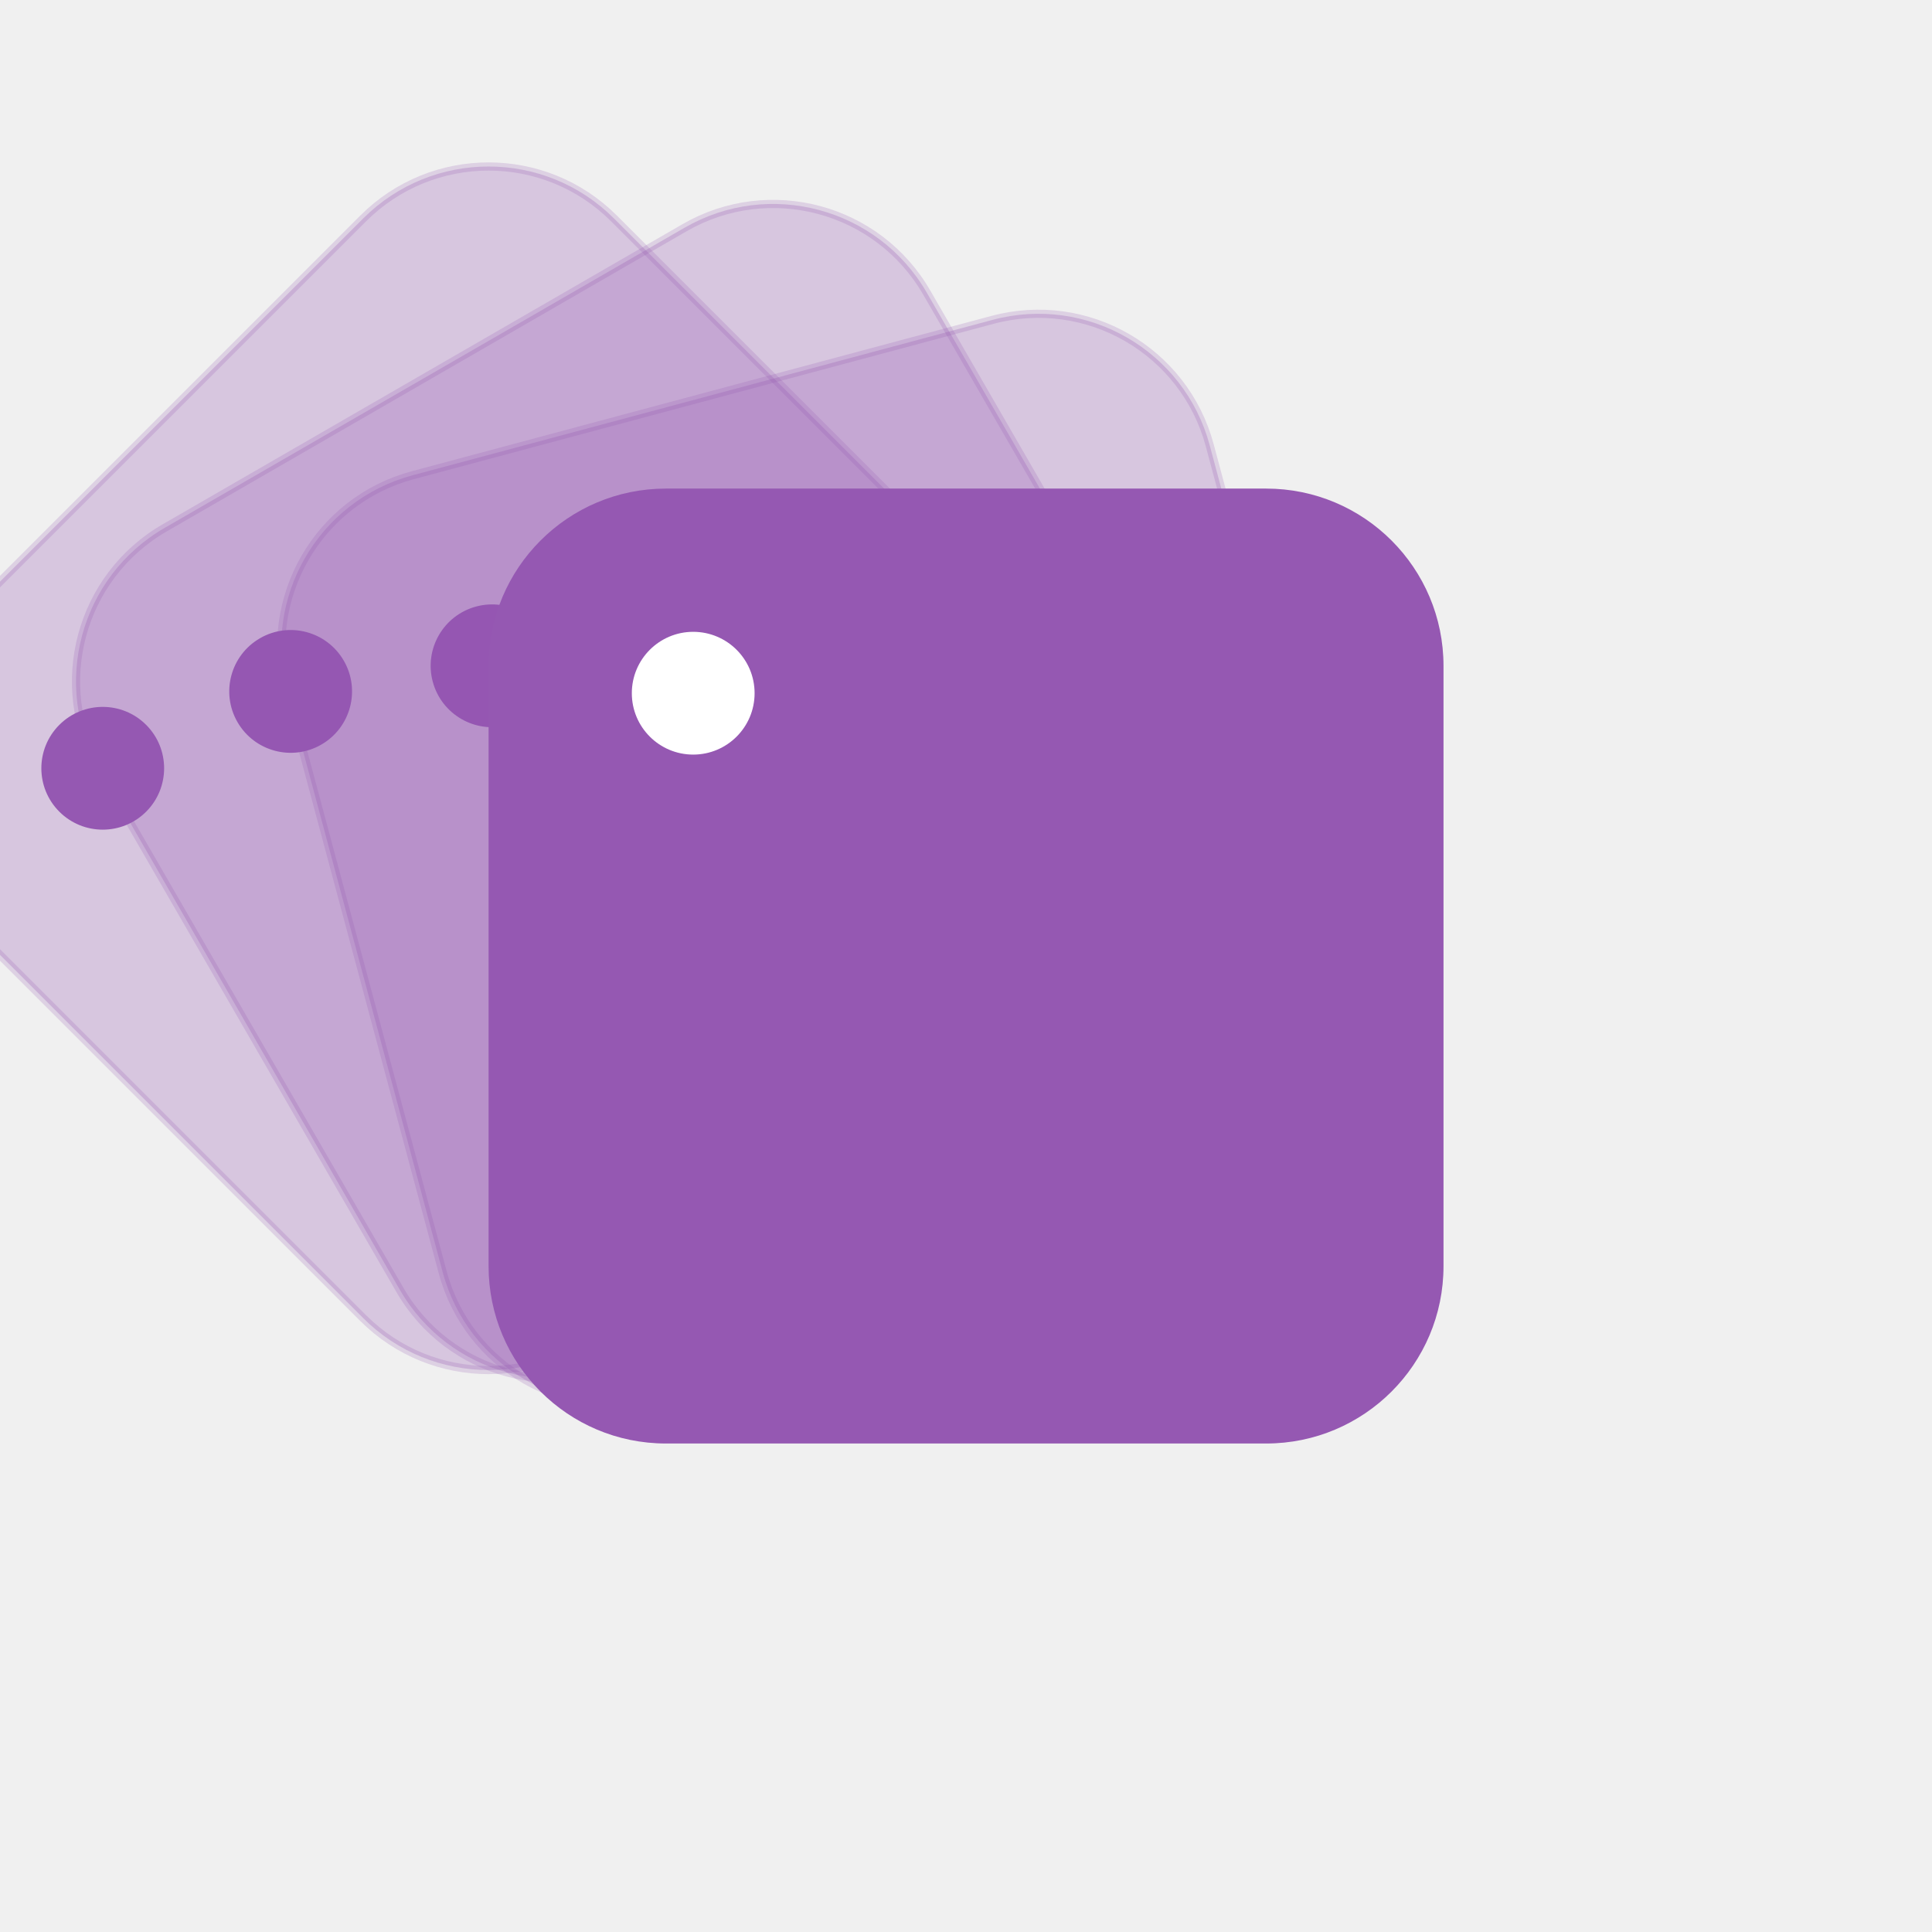
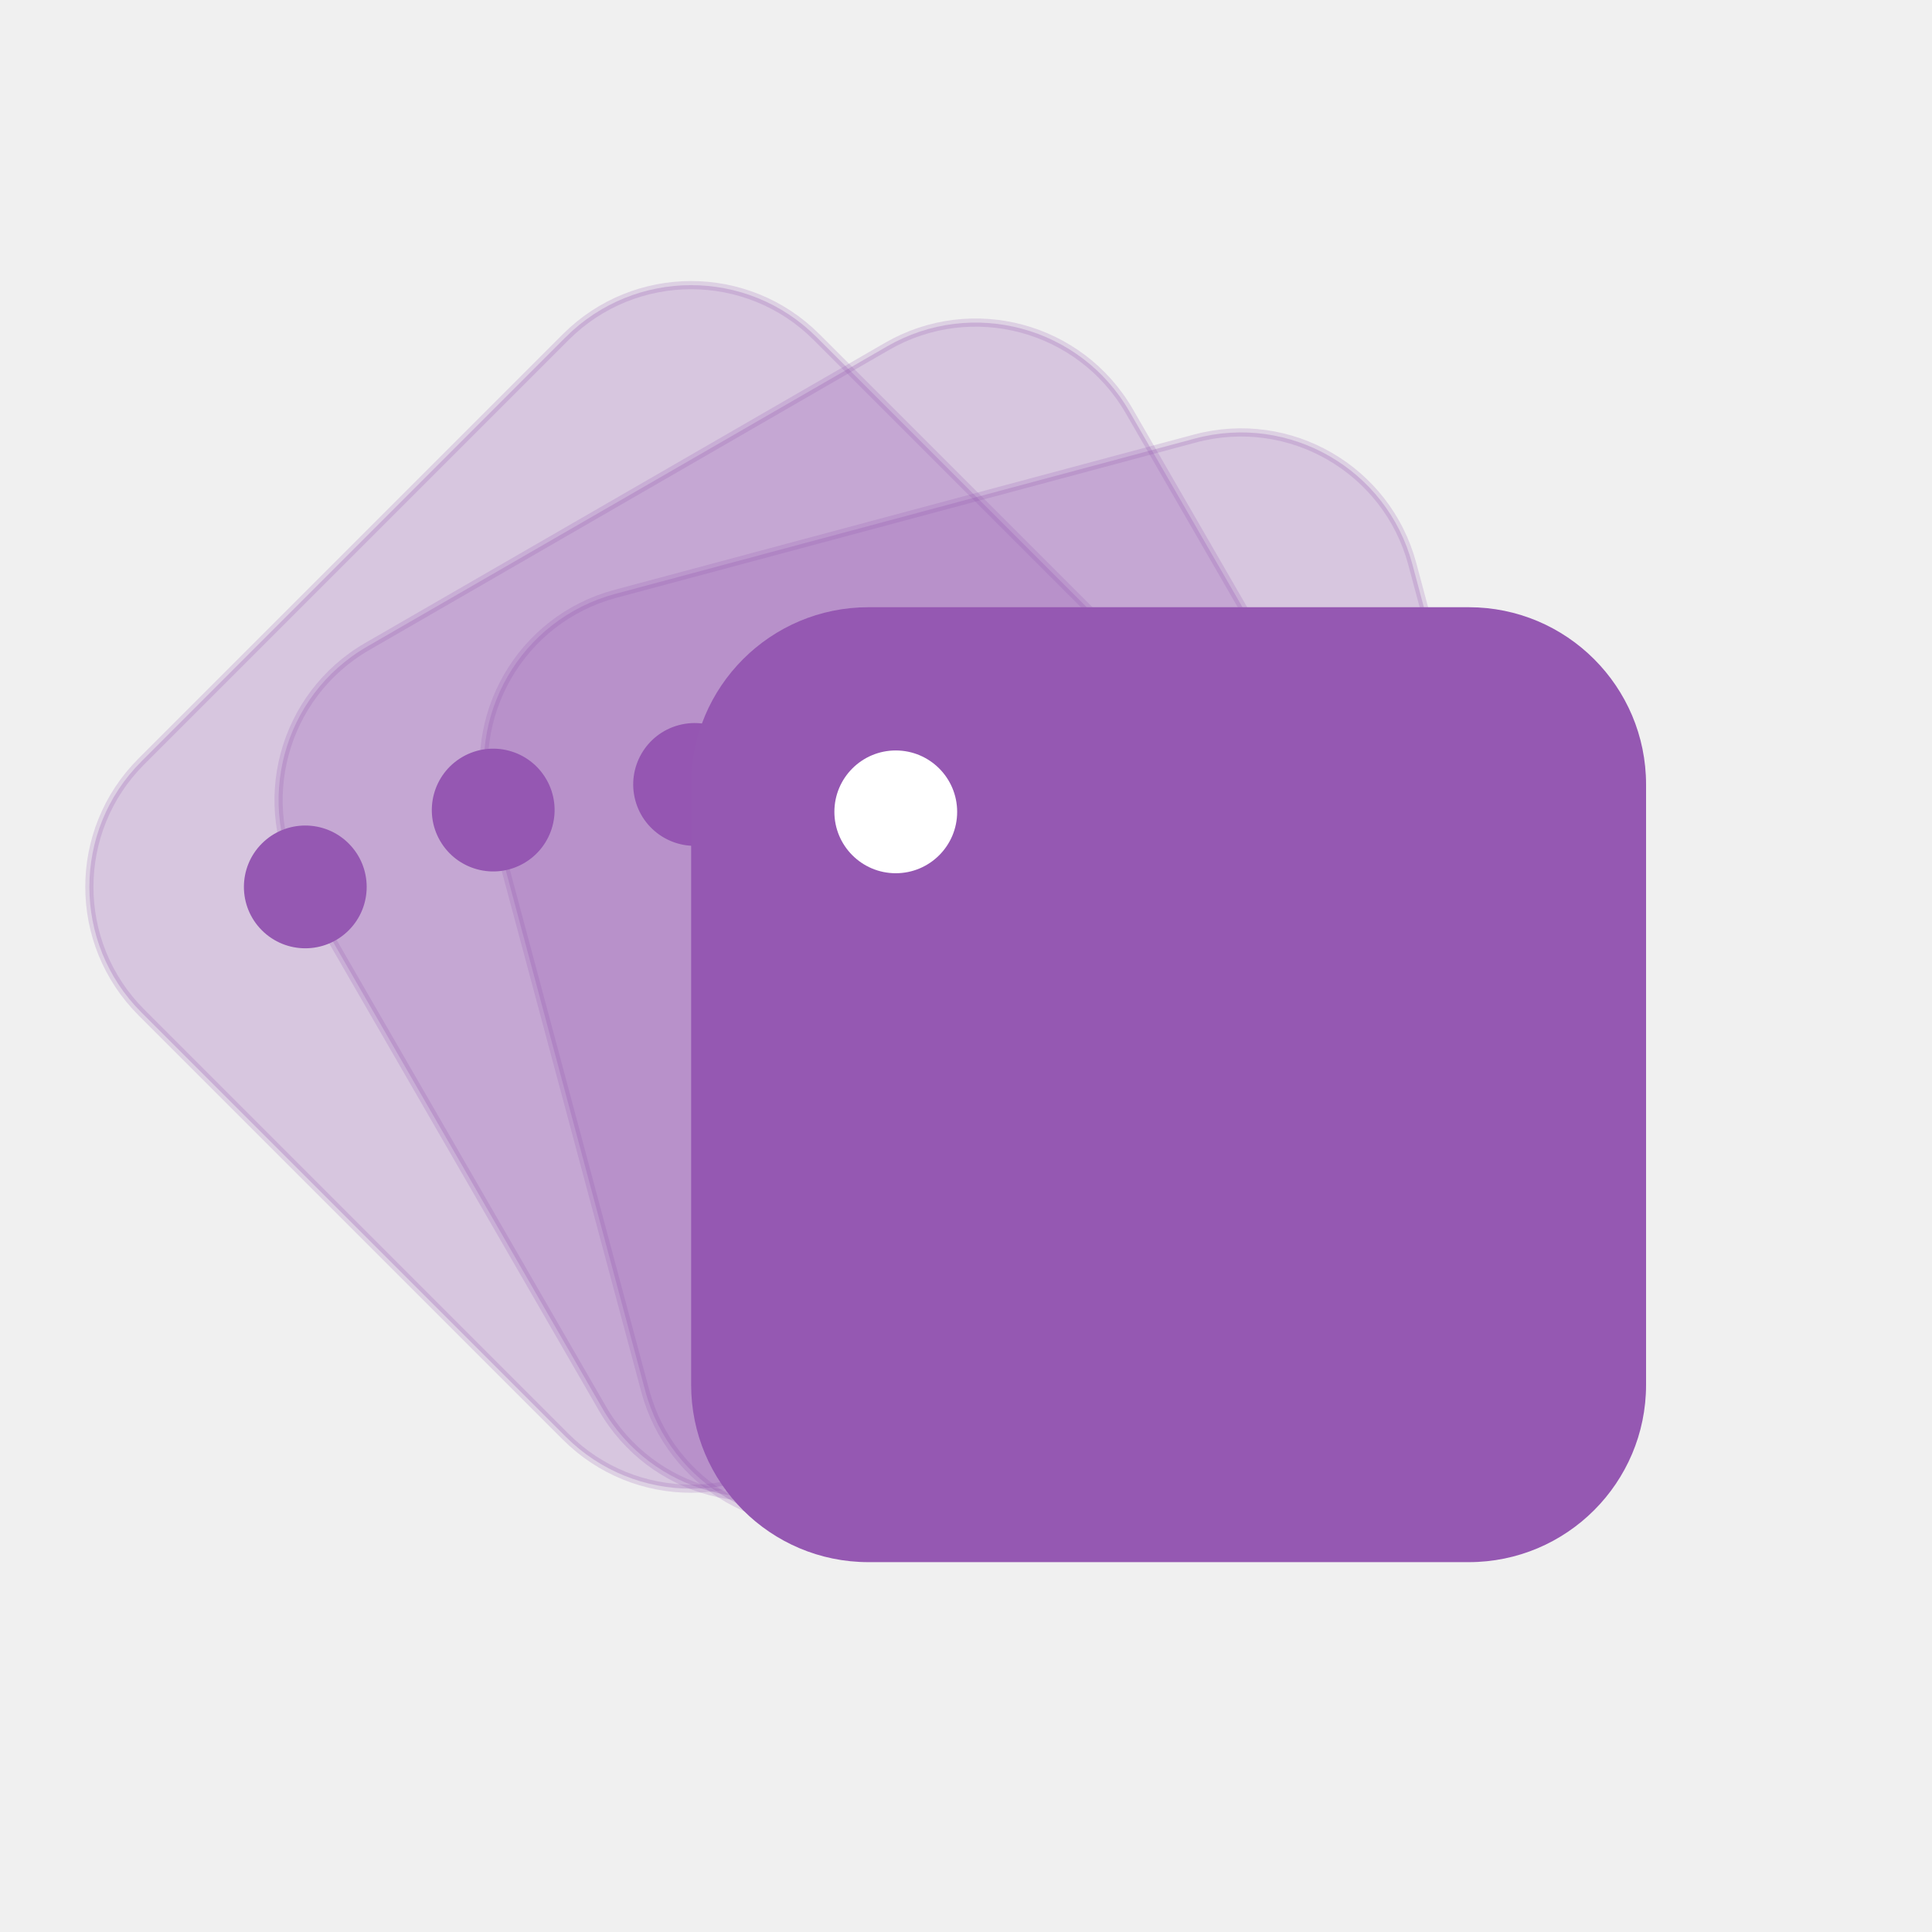
<svg xmlns="http://www.w3.org/2000/svg" viewBox="0 0 128 128">
-   <g transform="translate(32.37 32.37) scale(0.9038)">
+   <g transform="translate(45.79 40.23) scale(0.9038)">
    <g transform="rotate(-15 0 70)">
      <rect x="0" y="0" width="70" height="70" rx="13" fill="#9558b2" fill-opacity="0.27" stroke="#9558b2" stroke-opacity="0.2" stroke-width="0.6" />
      <circle cx="15" cy="15" r="4.5" fill="#9558b2" />
    </g>
    <g transform="rotate(-30 0 70)">
      <rect x="0" y="0" width="70" height="70" rx="13" fill="#9558b2" fill-opacity="0.27" stroke="#9558b2" stroke-opacity="0.2" stroke-width="0.6" />
      <circle cx="15" cy="15" r="4.5" fill="#9558b2" />
    </g>
    <g transform="rotate(-45 0 70)">
      <rect x="0" y="0" width="70" height="70" rx="13" fill="#9558b2" fill-opacity="0.27" stroke="#9558b2" stroke-opacity="0.2" stroke-width="0.6" />
      <circle cx="15" cy="15" r="4.5" fill="#9558b2" />
    </g>
    <rect x="0" y="0" width="70" height="70" rx="13" fill="#9558b2" />
    <circle cx="15" cy="15" r="4.5" fill="#ffffff" />
  </g>
</svg>
